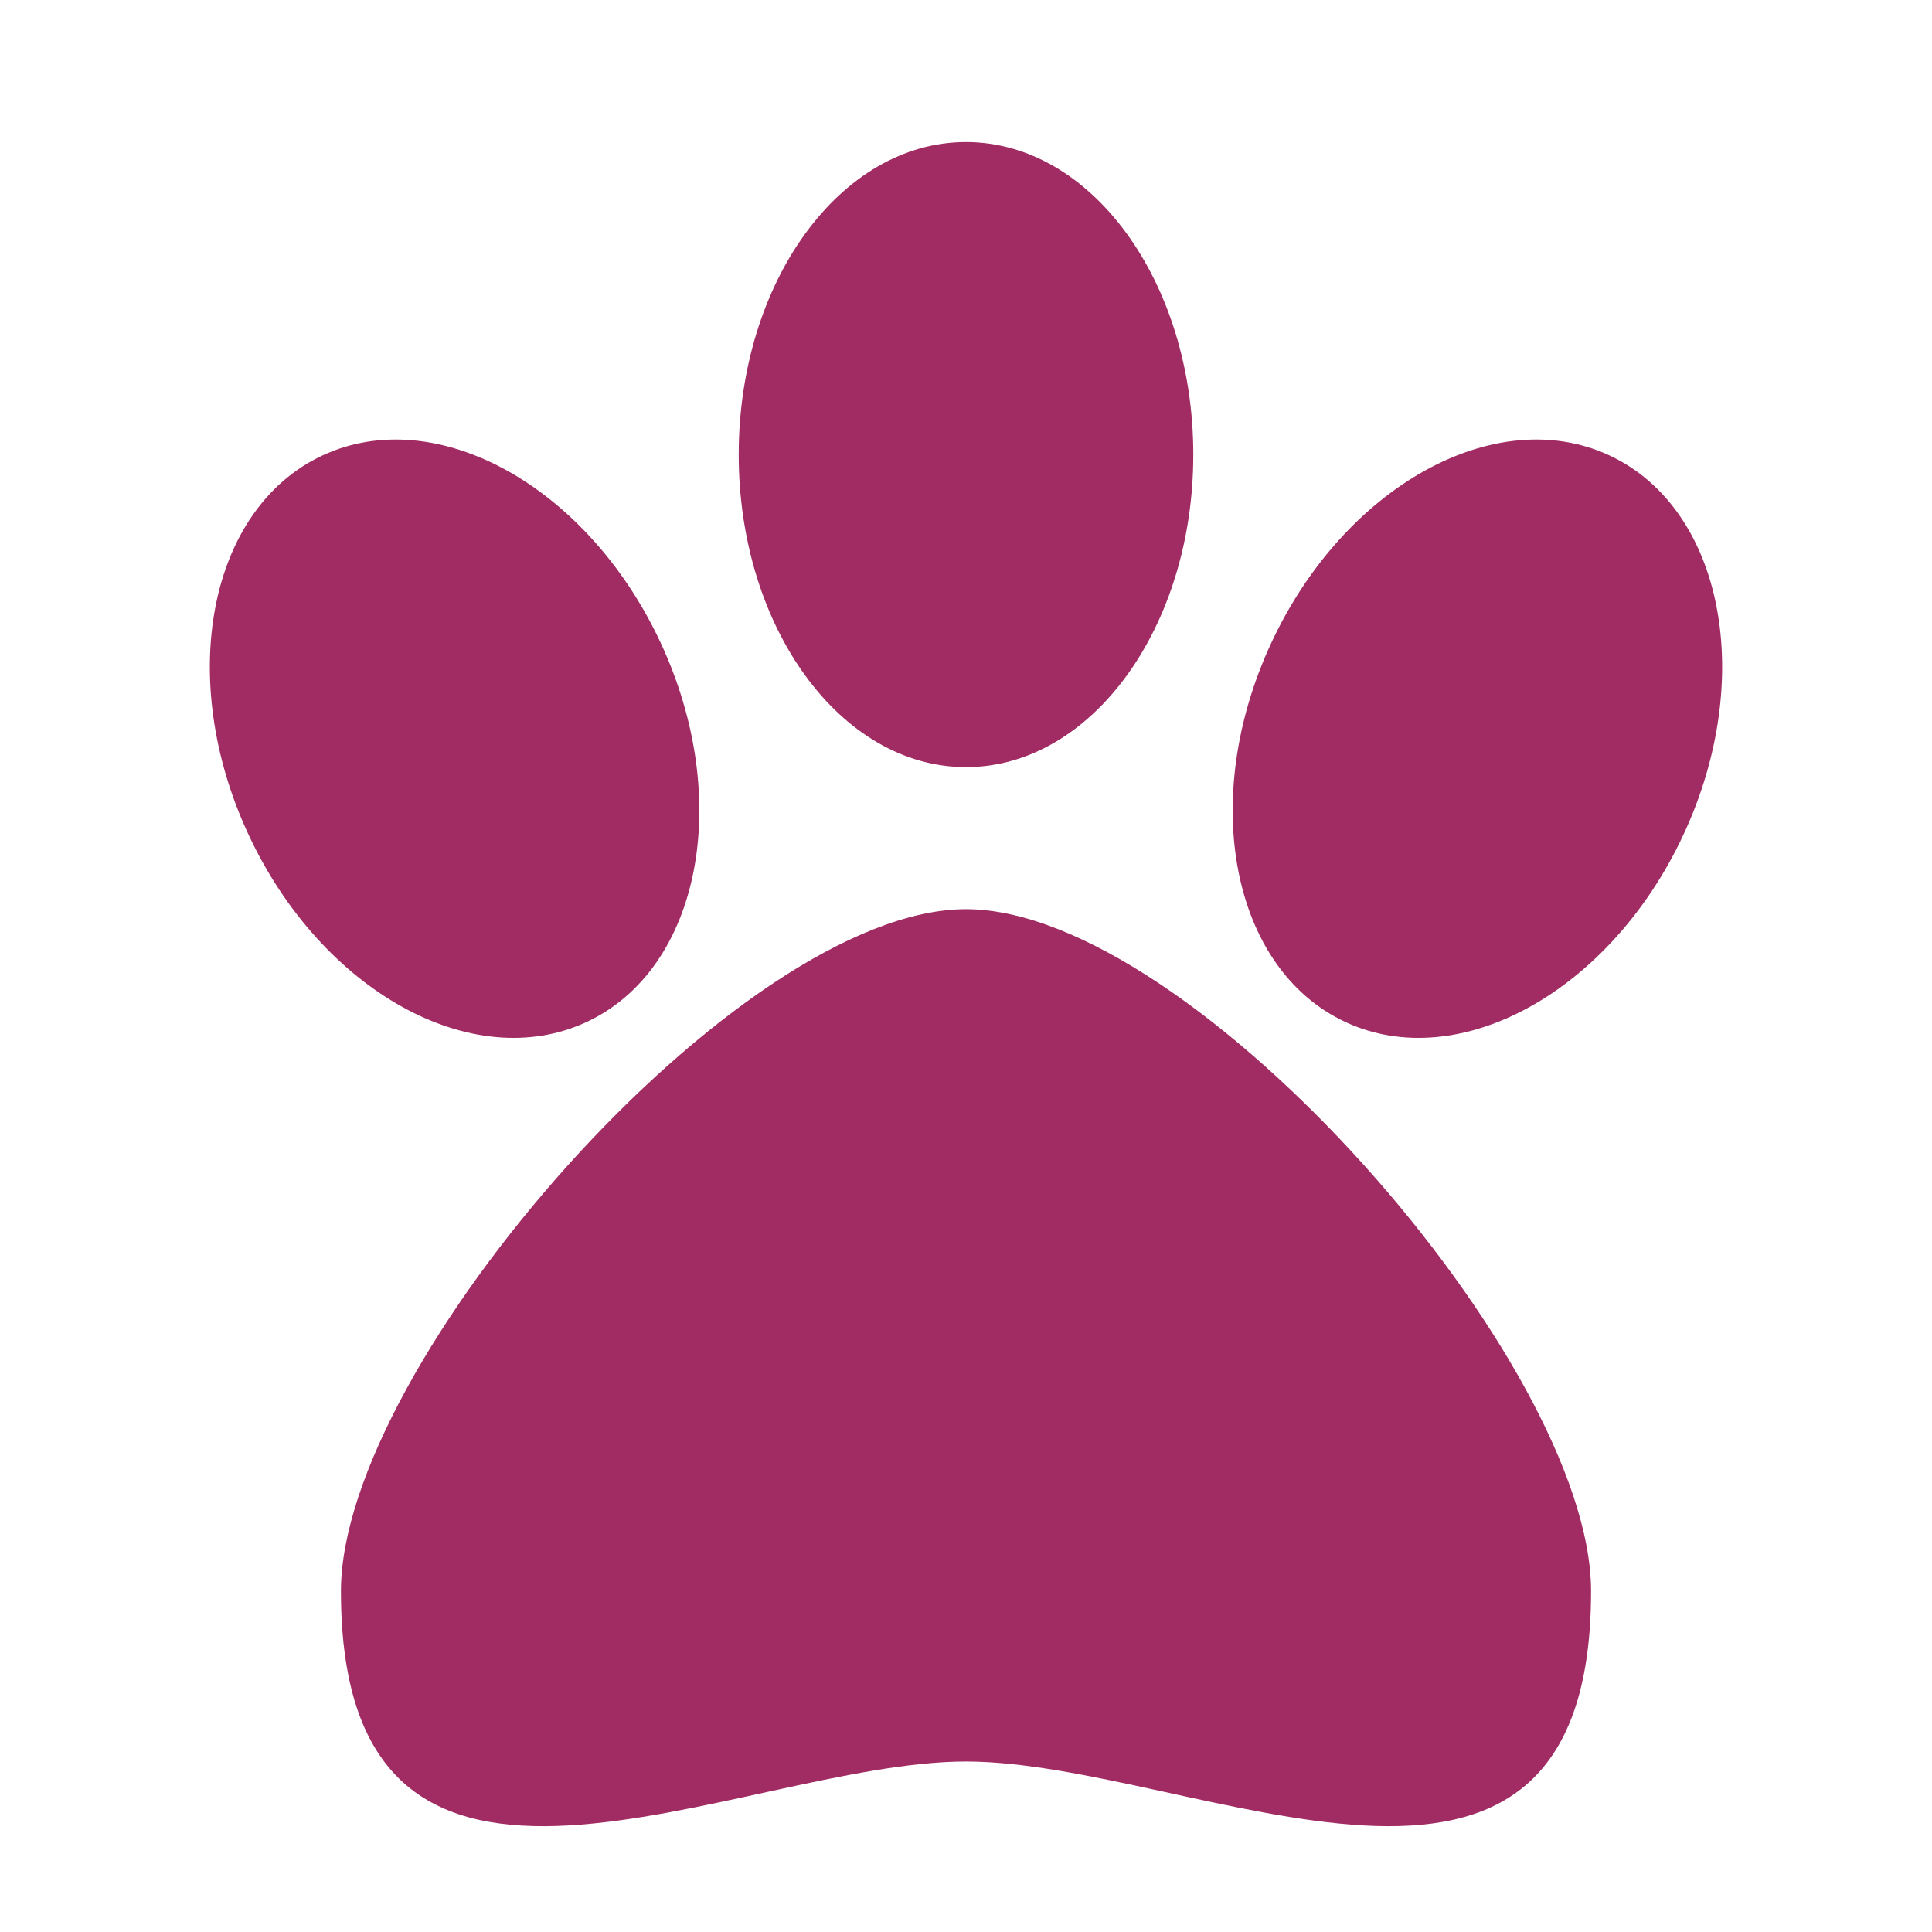
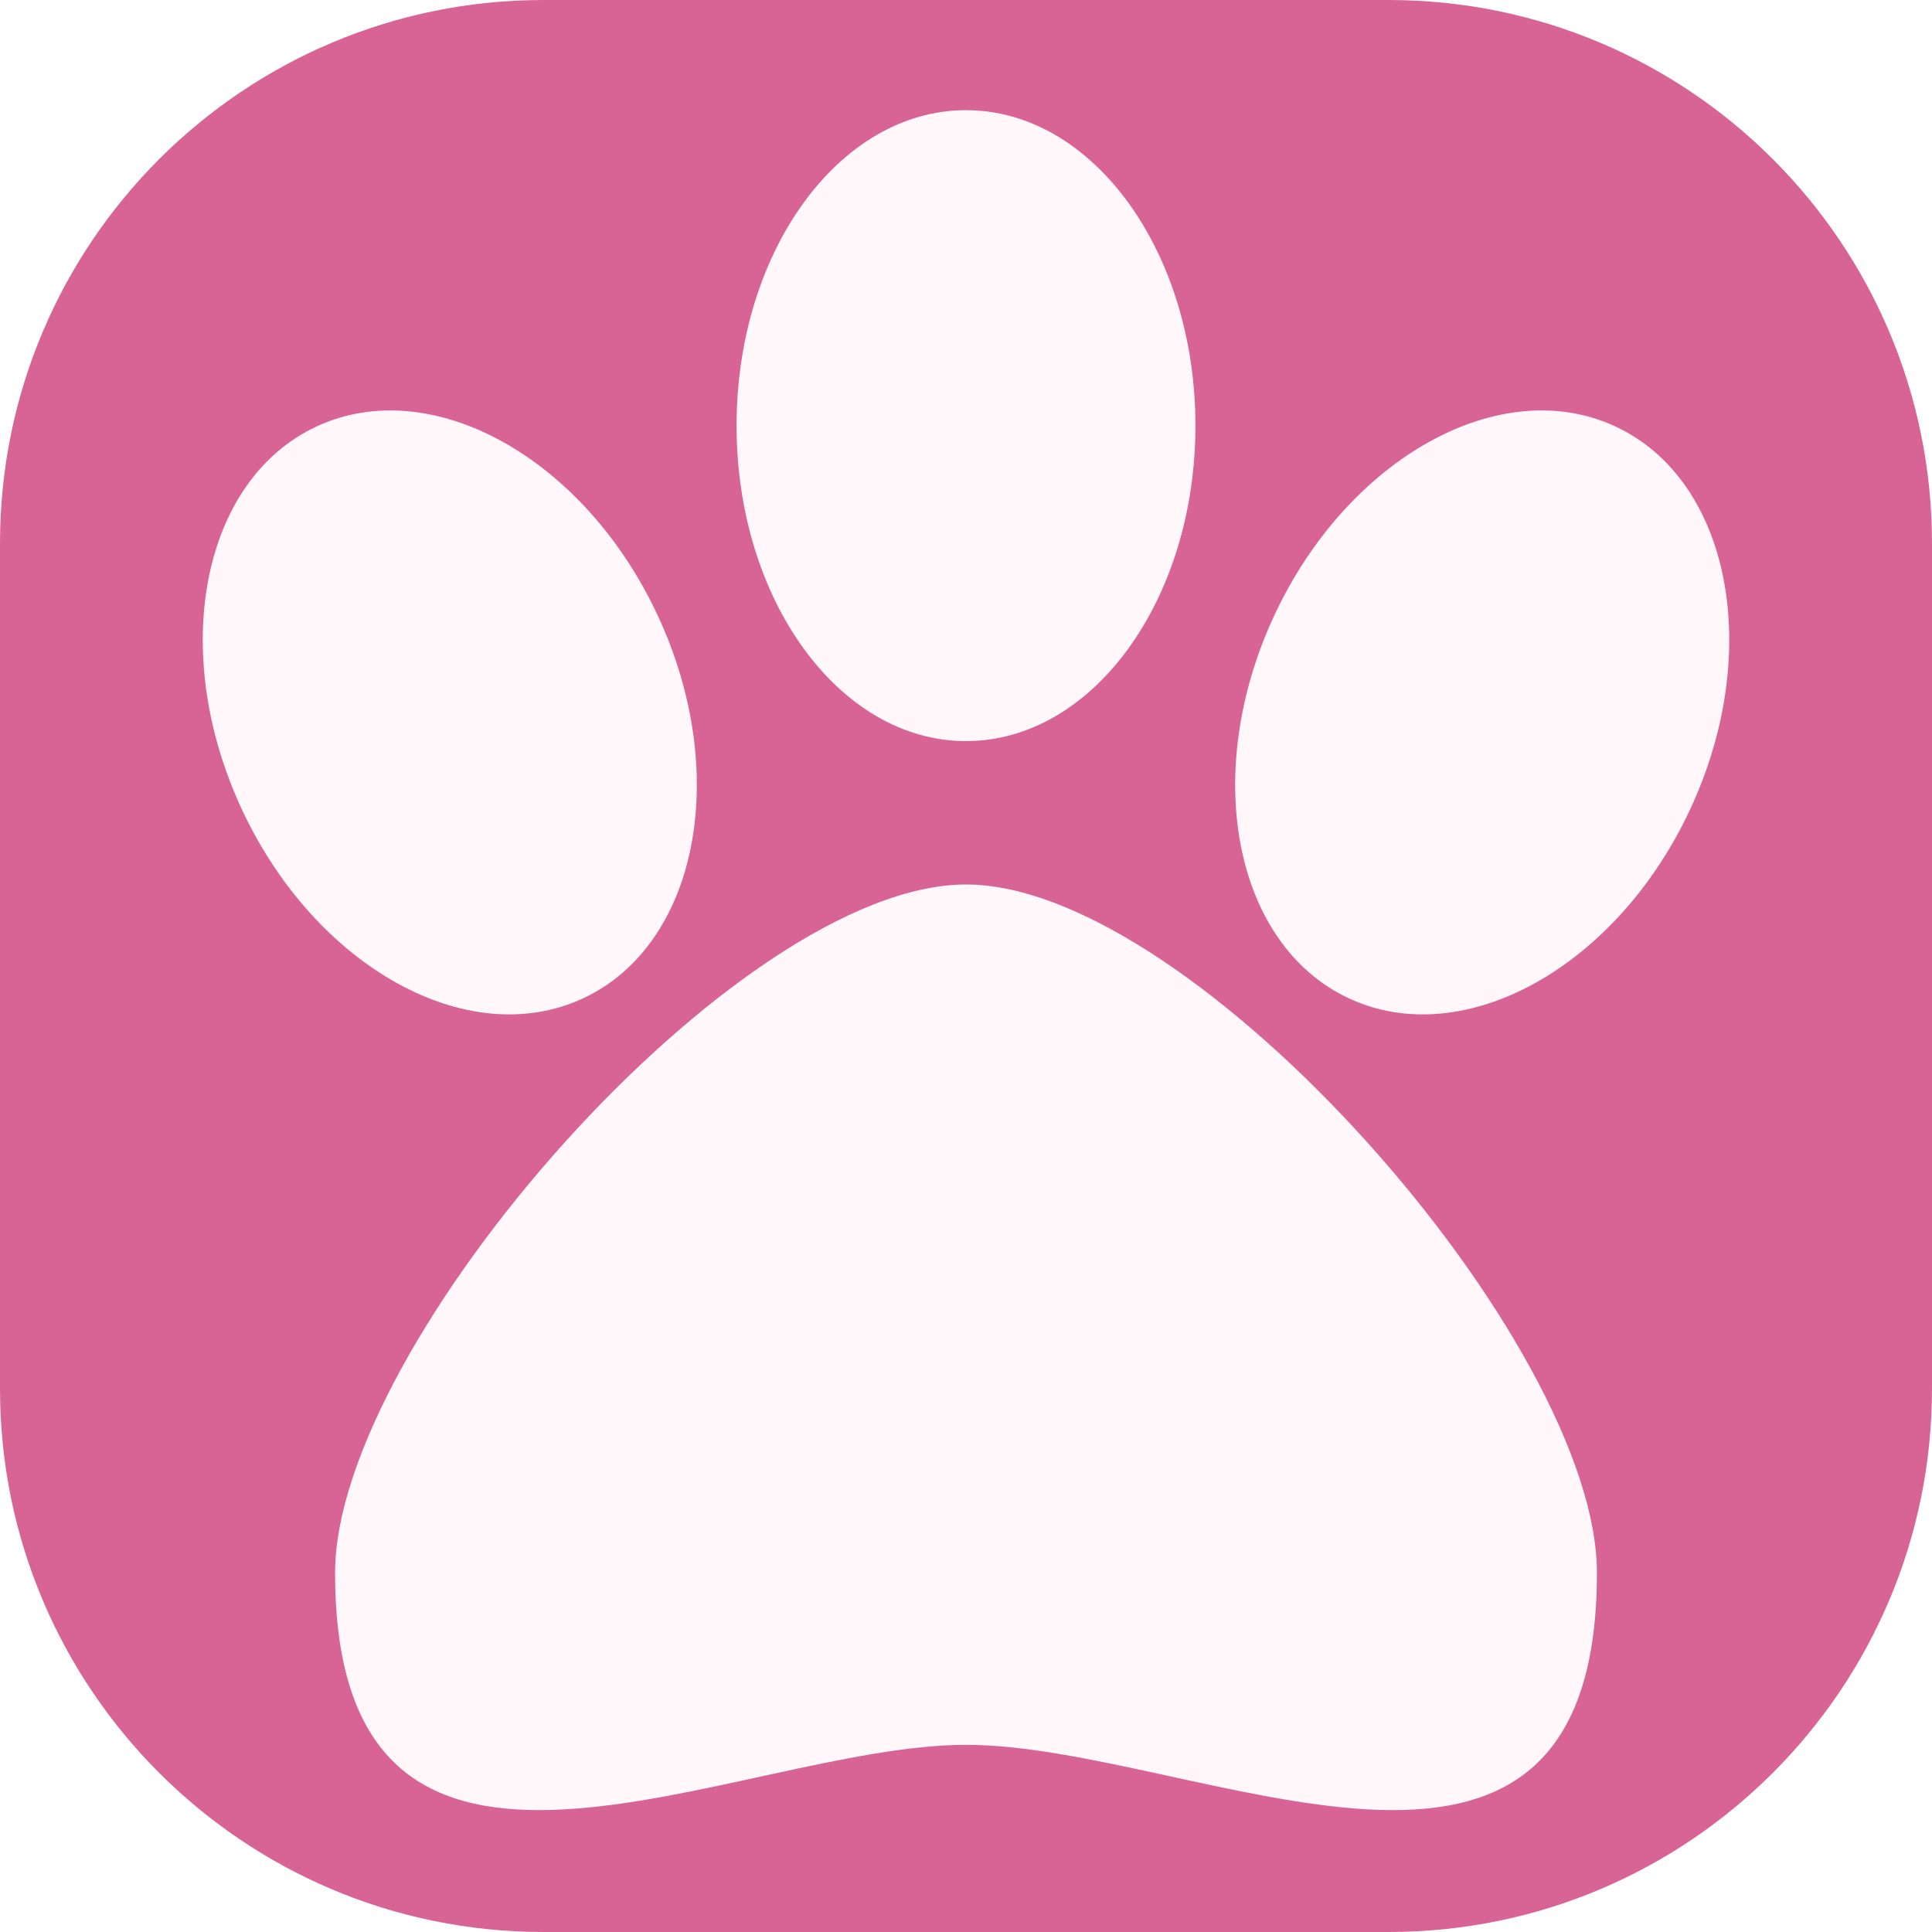
- <svg xmlns="http://www.w3.org/2000/svg" viewBox="3 1 34 34">
-   <g fill="#a12b63">
+ <svg xmlns="http://www.w3.org/2000/svg" viewBox="0 0 64 64">
+   <rect width="64" height="64" rx="18" fill="#d86496" />
+   <g transform="translate(-6 -3) scale(1.9)" fill="#fff7fa">
    <ellipse cx="11" cy="14" rx="4" ry="5.5" transform="rotate(-25 11 14)" />
    <ellipse cx="20" cy="9" rx="4" ry="5.5" />
    <ellipse cx="29" cy="14" rx="4" ry="5.5" transform="rotate(25 29 14)" />
    <path d="M9 29c0-4 7-12 11-12s11 8 11 12c0 7-7 3-11 3S9 36 9 29Z" />
  </g>
</svg>
